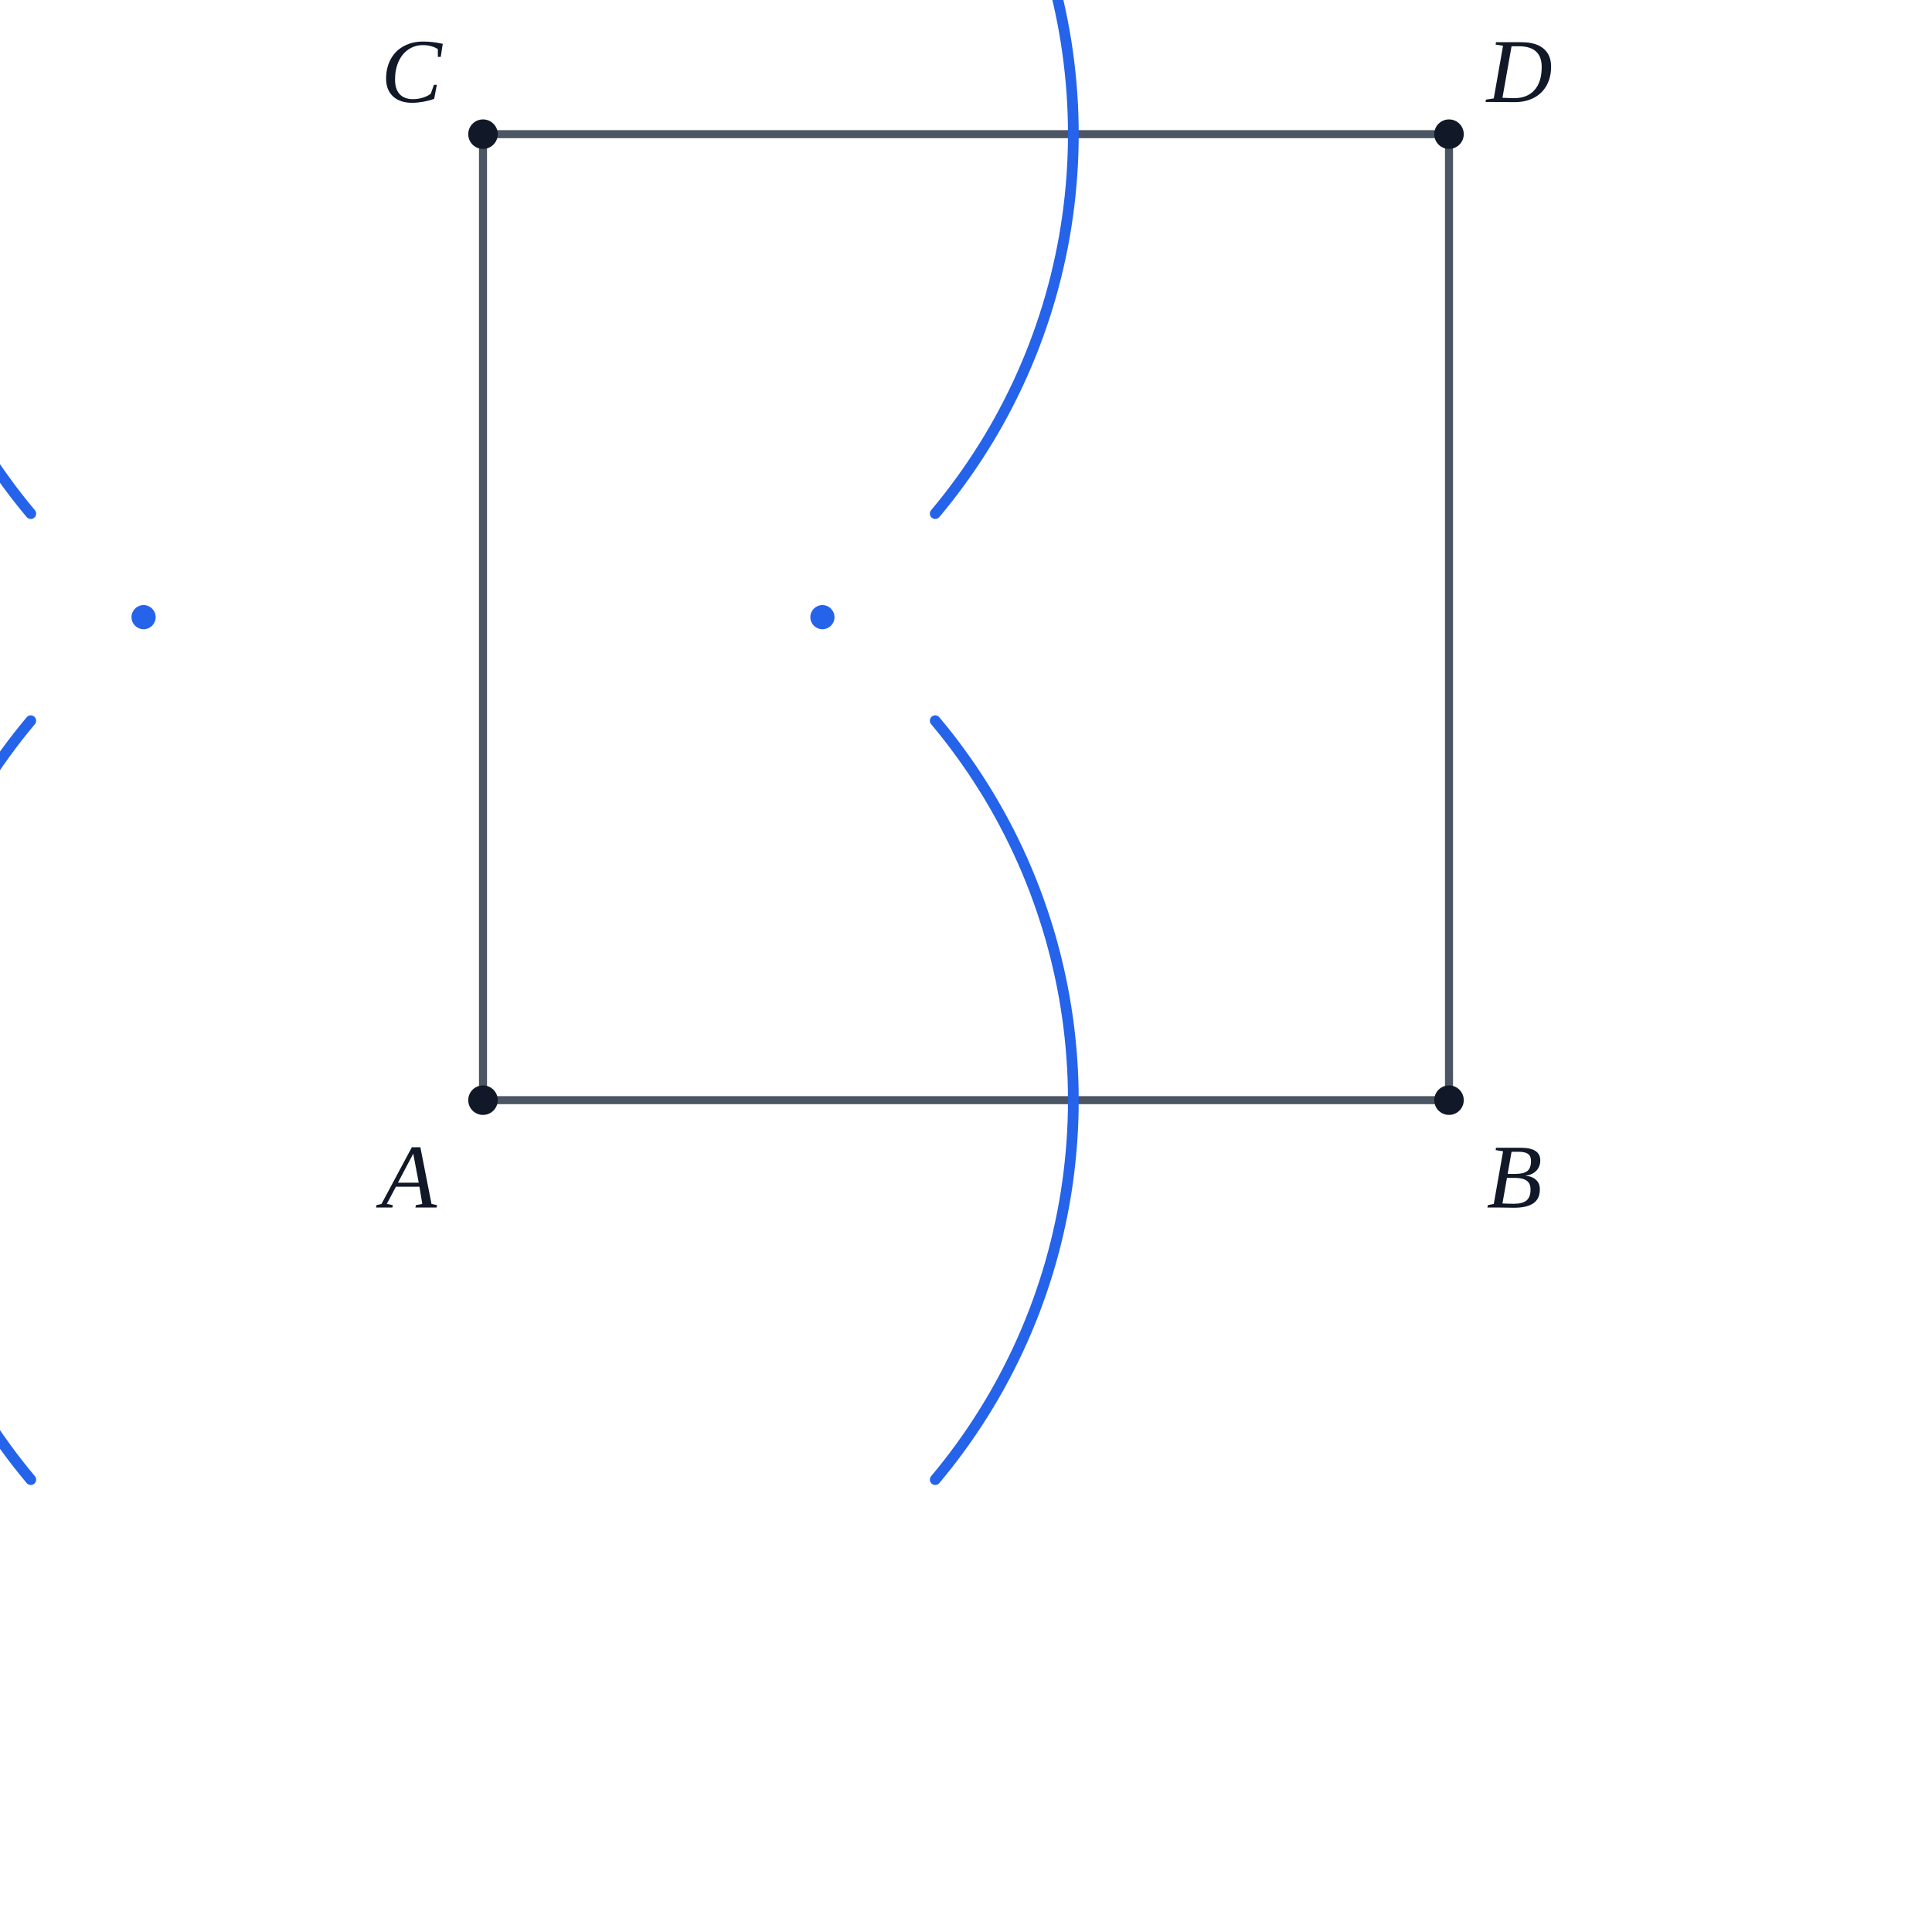
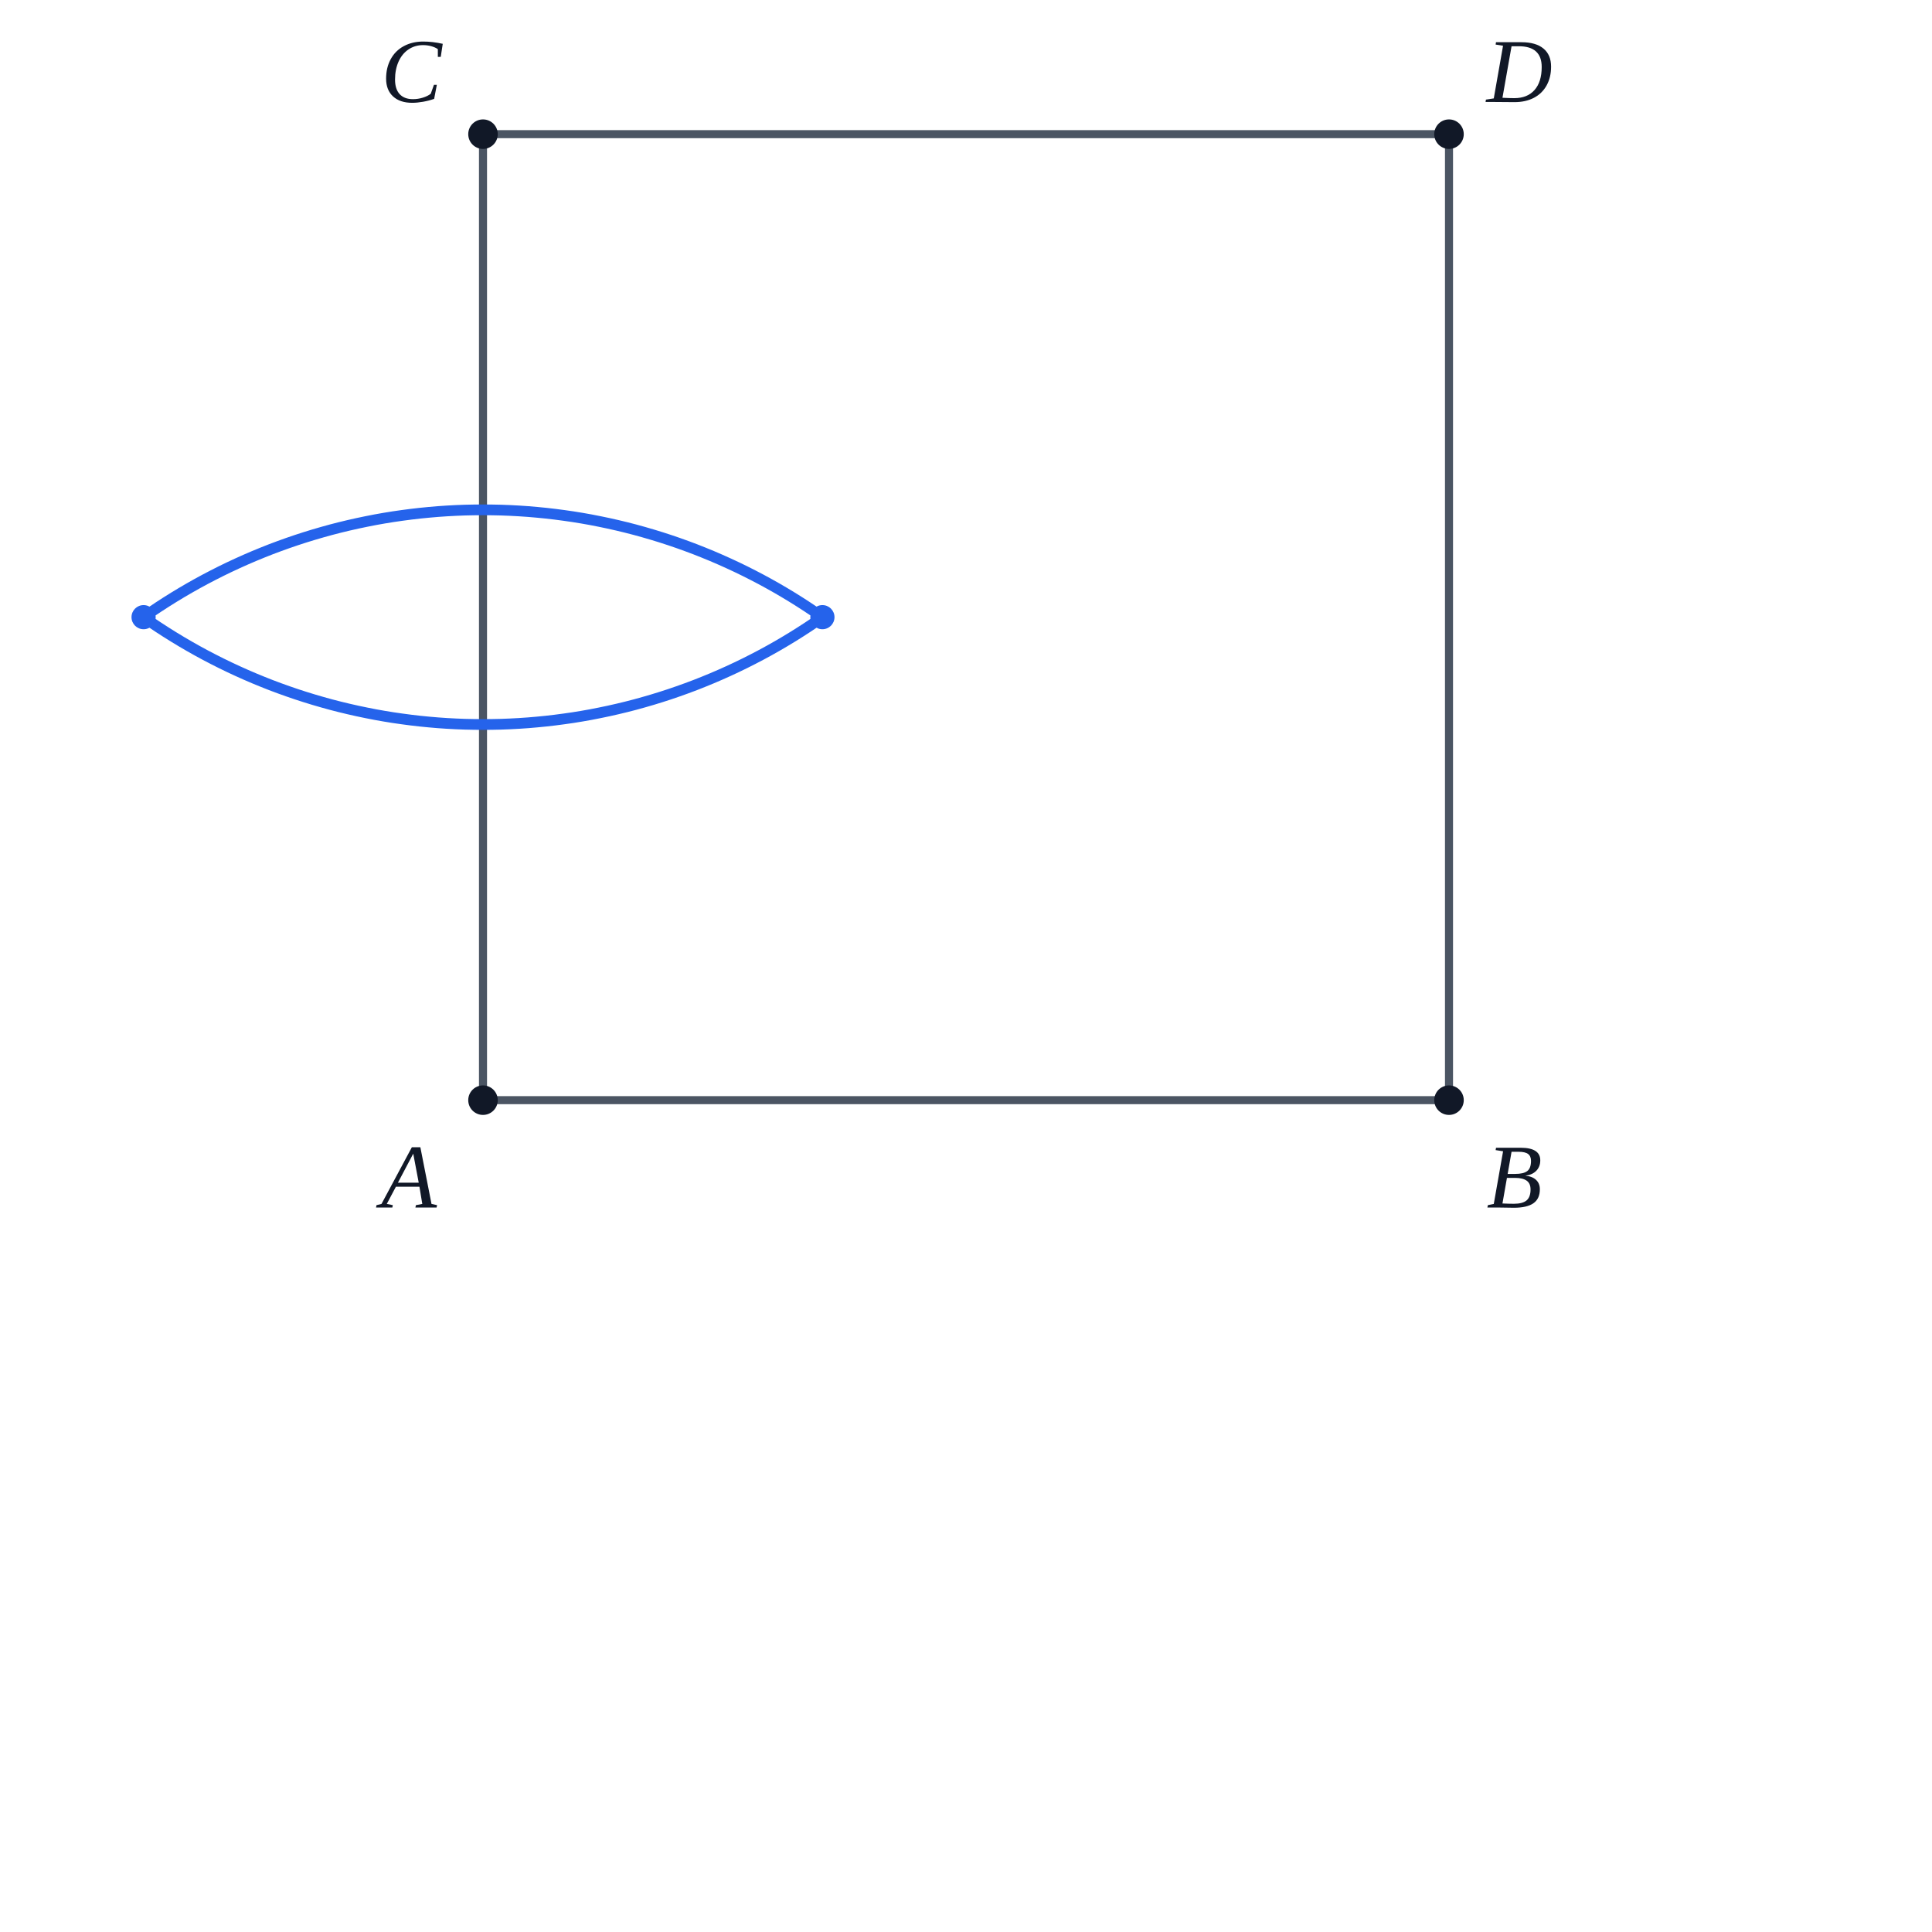
<svg xmlns="http://www.w3.org/2000/svg" width="720" height="720" viewBox="0 0 720 720" role="img" aria-labelledby="title desc">
  <rect width="720" height="720" fill="#fff" />
  <style>
.old{stroke:#4b5563;stroke-width:3;fill:none;stroke-linecap:round;stroke-linejoin:round}
.new{stroke:#2563eb;stroke-width:4;fill:none;stroke-linecap:round;stroke-linejoin:round}
.aux{stroke:#2563eb;stroke-width:2.8;fill:none;stroke-dasharray:9 8;opacity:.85}
.auxold{stroke:#94a3b8;stroke-width:2.3;fill:none;stroke-dasharray:8 8;opacity:.58}
.point{fill:#111827}.pointnew{fill:#2563eb}
.label{font-family:"STIX Two Math","Times New Roman",serif;font-style:italic;font-size:34px;fill:#111827}
.labelnew{font-family:"STIX Two Math","Times New Roman",serif;font-style:italic;font-size:34px;fill:#2563eb}
.tick{stroke:#2563eb;stroke-width:3;stroke-linecap:round}
.tickold{stroke:#64748b;stroke-width:2.6;stroke-linecap:round}</style>
  <line x1="180" y1="410" x2="540" y2="410" class="old" />
  <line x1="180" y1="410" x2="180" y2="50" class="old" />
  <line x1="180" y1="50" x2="540" y2="50" class="old" />
  <line x1="540" y1="50" x2="540" y2="410" class="old" />
-   <polyline points="11.47,551.41 9.03,548.45 6.64,545.45 4.30,542.40 2.02,539.31 -0.21,536.19 -2.39,533.02 -4.51,529.82 -6.57,526.58 -8.58,523.31 -10.53,520.00 -12.42,516.66 -14.25,513.28 -16.02,509.88 -17.73,506.44 -19.39,502.98 -20.98,499.48 -22.51,495.96 -23.98,492.41 -25.39,488.84 -26.73,485.24 -28.01,481.62 -29.23,477.98 -30.39,474.32 -31.48,470.64 -32.50,466.94 -33.47,463.22 -34.36,459.49 -35.19,455.74 -35.96,451.98 -36.66,448.20 -37.29,444.42 -37.86,440.62 -38.36,436.81 -38.79,433.00 -39.16,429.17 -39.46,425.35 -39.70,421.51 -39.87,417.68 -39.97,413.84 -40.00,410.00 -39.97,406.16 -39.87,402.32 -39.70,398.49 -39.46,394.65 -39.16,390.83 -38.79,387.00 -38.36,383.19 -37.86,379.38 -37.29,375.58 -36.66,371.80 -35.96,368.02 -35.19,364.26 -34.36,360.51 -33.47,356.78 -32.50,353.06 -31.48,349.36 -30.39,345.68 -29.23,342.02 -28.01,338.38 -26.73,334.76 -25.39,331.16 -23.98,327.59 -22.51,324.04 -20.98,320.52 -19.39,317.02 -17.73,313.56 -16.02,310.12 -14.25,306.72 -12.42,303.34 -10.53,300.00 -8.58,296.69 -6.57,293.42 -4.51,290.18 -2.39,286.98 -0.21,283.81 2.02,280.69 4.30,277.60 6.64,274.55 9.03,271.55 11.47,268.59" class="new" />
-   <polyline points="348.53,268.59 350.97,271.55 353.36,274.55 355.70,277.60 357.98,280.69 360.21,283.81 362.39,286.98 364.51,290.18 366.57,293.42 368.58,296.69 370.53,300.00 372.42,303.34 374.25,306.72 376.02,310.12 377.73,313.56 379.39,317.02 380.98,320.52 382.51,324.04 383.98,327.59 385.39,331.16 386.73,334.76 388.01,338.38 389.23,342.02 390.39,345.68 391.48,349.36 392.50,353.06 393.47,356.78 394.36,360.51 395.19,364.26 395.96,368.02 396.66,371.80 397.29,375.58 397.86,379.38 398.36,383.19 398.79,387.00 399.16,390.83 399.46,394.65 399.70,398.49 399.87,402.32 399.97,406.16 400.00,410.00 399.97,413.84 399.87,417.68 399.70,421.51 399.46,425.35 399.16,429.17 398.79,433.00 398.36,436.81 397.86,440.62 397.29,444.42 396.66,448.20 395.96,451.98 395.19,455.74 394.36,459.49 393.47,463.22 392.50,466.94 391.48,470.64 390.39,474.32 389.23,477.98 388.01,481.62 386.73,485.24 385.39,488.84 383.98,492.41 382.51,495.96 380.98,499.48 379.39,502.98 377.73,506.44 376.02,509.88 374.25,513.28 372.42,516.66 370.53,520.00 368.58,523.31 366.57,526.58 364.51,529.82 362.39,533.02 360.21,536.19 357.98,539.31 355.70,542.40 353.36,545.45 350.97,548.45 348.53,551.41" class="new" />
-   <polyline points="11.47,191.41 9.03,188.45 6.64,185.45 4.30,182.40 2.02,179.31 -0.21,176.19 -2.39,173.02 -4.51,169.82 -6.57,166.58 -8.58,163.31 -10.53,160.00 -12.42,156.66 -14.25,153.28 -16.02,149.88 -17.73,146.44 -19.39,142.98 -20.98,139.48 -22.51,135.96 -23.98,132.41 -25.39,128.84 -26.73,125.24 -28.01,121.62 -29.23,117.98 -30.39,114.32 -31.48,110.64 -32.50,106.94 -33.47,103.22 -34.36,99.49 -35.19,95.74 -35.96,91.98 -36.66,88.20 -37.29,84.42 -37.86,80.62 -38.36,76.81 -38.79,73.00 -39.16,69.17 -39.46,65.35 -39.70,61.51 -39.87,57.68 -39.97,53.84 -40.00,50.00 -39.97,46.16 -39.87,42.32 -39.70,38.49 -39.46,34.65 -39.16,30.83 -38.79,27.00 -38.36,23.19 -37.86,19.38 -37.29,15.58 -36.66,11.80 -35.96,8.02 -35.19,4.26 -34.36,0.51 -33.47,-3.22 -32.50,-6.94 -31.48,-10.64 -30.39,-14.32 -29.23,-17.98 -28.01,-21.62 -26.73,-25.24 -25.39,-28.84 -23.98,-32.41 -22.51,-35.96 -20.98,-39.48 -19.39,-42.98 -17.73,-46.44 -16.02,-49.88 -14.25,-53.28 -12.42,-56.66 -10.53,-60.00 -8.58,-63.31 -6.57,-66.58 -4.51,-69.82 -2.39,-73.02 -0.21,-76.19 2.02,-79.31 4.30,-82.40 6.64,-85.45 9.03,-88.45 11.47,-91.41" class="new" />
-   <polyline points="348.53,-91.41 350.97,-88.45 353.36,-85.45 355.70,-82.40 357.98,-79.31 360.21,-76.19 362.39,-73.02 364.51,-69.82 366.57,-66.58 368.58,-63.31 370.53,-60.00 372.42,-56.66 374.25,-53.28 376.02,-49.88 377.73,-46.44 379.39,-42.98 380.98,-39.48 382.51,-35.96 383.98,-32.41 385.39,-28.84 386.73,-25.24 388.01,-21.62 389.23,-17.98 390.39,-14.32 391.48,-10.64 392.50,-6.94 393.47,-3.22 394.36,0.51 395.19,4.26 395.96,8.02 396.66,11.80 397.29,15.58 397.86,19.38 398.36,23.19 398.79,27.00 399.16,30.83 399.46,34.65 399.70,38.49 399.87,42.32 399.97,46.16 400.00,50.00 399.97,53.84 399.87,57.68 399.70,61.51 399.46,65.35 399.16,69.17 398.79,73.00 398.36,76.81 397.86,80.62 397.29,84.42 396.66,88.20 395.96,91.98 395.19,95.74 394.36,99.49 393.47,103.22 392.50,106.94 391.48,110.64 390.39,114.32 389.23,117.98 388.01,121.62 386.73,125.24 385.39,128.84 383.98,132.41 382.51,135.96 380.98,139.48 379.39,142.98 377.73,146.44 376.02,149.88 374.25,153.28 372.42,156.66 370.53,160.00 368.58,163.31 366.57,166.58 364.51,169.82 362.39,173.02 360.21,176.19 357.98,179.31 355.70,182.40 353.36,185.45 350.97,188.45 348.53,191.41" class="new" />
+   <polyline points="53.51,230.00 56.28,228.08 59.08,226.21 61.91,224.38 64.77,222.59 67.65,220.85 70.56,219.15 73.49,217.50 76.45,215.89 79.44,214.33 82.45,212.81 85.48,211.34 88.53,209.92 91.61,208.54 94.70,207.21 97.82,205.93 100.95,204.69 104.10,203.51 107.28,202.37 110.46,201.28 113.67,200.24 116.89,199.25 120.12,198.31 123.37,197.41 126.63,196.57 129.91,195.78 133.19,195.04 136.49,194.35 139.80,193.70 143.12,193.11 146.44,192.57 149.77,192.09 153.11,191.65 156.46,191.26 159.81,190.93 163.17,190.64 166.53,190.41 169.90,190.23 173.26,190.10 176.63,190.03 180.00,190.00 183.37,190.03 186.74,190.10 190.10,190.23 193.47,190.41 196.83,190.64 200.19,190.93 203.54,191.26 206.89,191.65 210.23,192.09 213.56,192.57 216.88,193.11 220.20,193.70 223.51,194.35 226.81,195.04 230.09,195.78 233.37,196.57 236.63,197.41 239.88,198.31 243.11,199.25 246.33,200.24 249.54,201.28 252.72,202.37 255.90,203.51 259.05,204.69 262.18,205.93 265.30,207.21 268.39,208.54 271.47,209.92 274.52,211.34 277.55,212.81 280.56,214.33 283.55,215.89 286.51,217.50 289.44,219.15 292.35,220.85 295.23,222.59 298.09,224.38 300.92,226.21 303.72,228.08 306.49,230.00" class="new" />
+   <polyline points="53.51,230.00 56.28,231.92 59.08,233.79 61.91,235.62 64.77,237.41 67.65,239.15 70.56,240.85 73.49,242.50 76.45,244.11 79.44,245.67 82.45,247.19 85.48,248.66 88.53,250.08 91.61,251.46 94.70,252.79 97.82,254.07 100.95,255.31 104.10,256.49 107.28,257.63 110.46,258.72 113.67,259.76 116.89,260.75 120.12,261.69 123.37,262.59 126.63,263.43 129.91,264.22 133.19,264.96 136.49,265.65 139.80,266.30 143.12,266.89 146.44,267.43 149.77,267.91 153.11,268.35 156.46,268.74 159.81,269.07 163.17,269.36 166.53,269.59 169.90,269.77 173.26,269.90 176.63,269.97 180.00,270.00 183.37,269.97 186.74,269.90 190.10,269.77 193.47,269.59 196.83,269.36 200.19,269.07 203.54,268.74 206.89,268.35 210.23,267.91 213.56,267.43 216.88,266.89 220.20,266.30 223.51,265.65 226.81,264.96 230.09,264.22 233.37,263.43 236.63,262.59 239.88,261.69 243.11,260.75 246.33,259.76 249.54,258.72 252.72,257.63 255.90,256.49 259.05,255.31 262.18,254.07 265.30,252.79 268.39,251.46 271.47,250.08 274.52,248.66 277.55,247.19 280.56,245.67 283.55,244.11 286.51,242.50 289.44,240.85 292.35,239.15 295.23,237.41 298.09,235.62 300.92,233.79 303.72,231.92 306.49,230.00" class="new" />
  <circle cx="53.51" cy="230" r="4.5" class="pointnew" />
  <circle cx="306.49" cy="230" r="4.5" class="pointnew" />
  <circle cx="180" cy="410" r="5.5" class="point" />
  <text x="142" y="450" class="label">A</text>
  <circle cx="540" cy="410" r="5.5" class="point" />
  <text x="554" y="450" class="label">B</text>
  <circle cx="180" cy="50" r="5.5" class="point" />
  <text x="142" y="38" class="label">C</text>
  <circle cx="540" cy="50" r="5.5" class="point" />
  <text x="554" y="38" class="label">D</text>
</svg>
